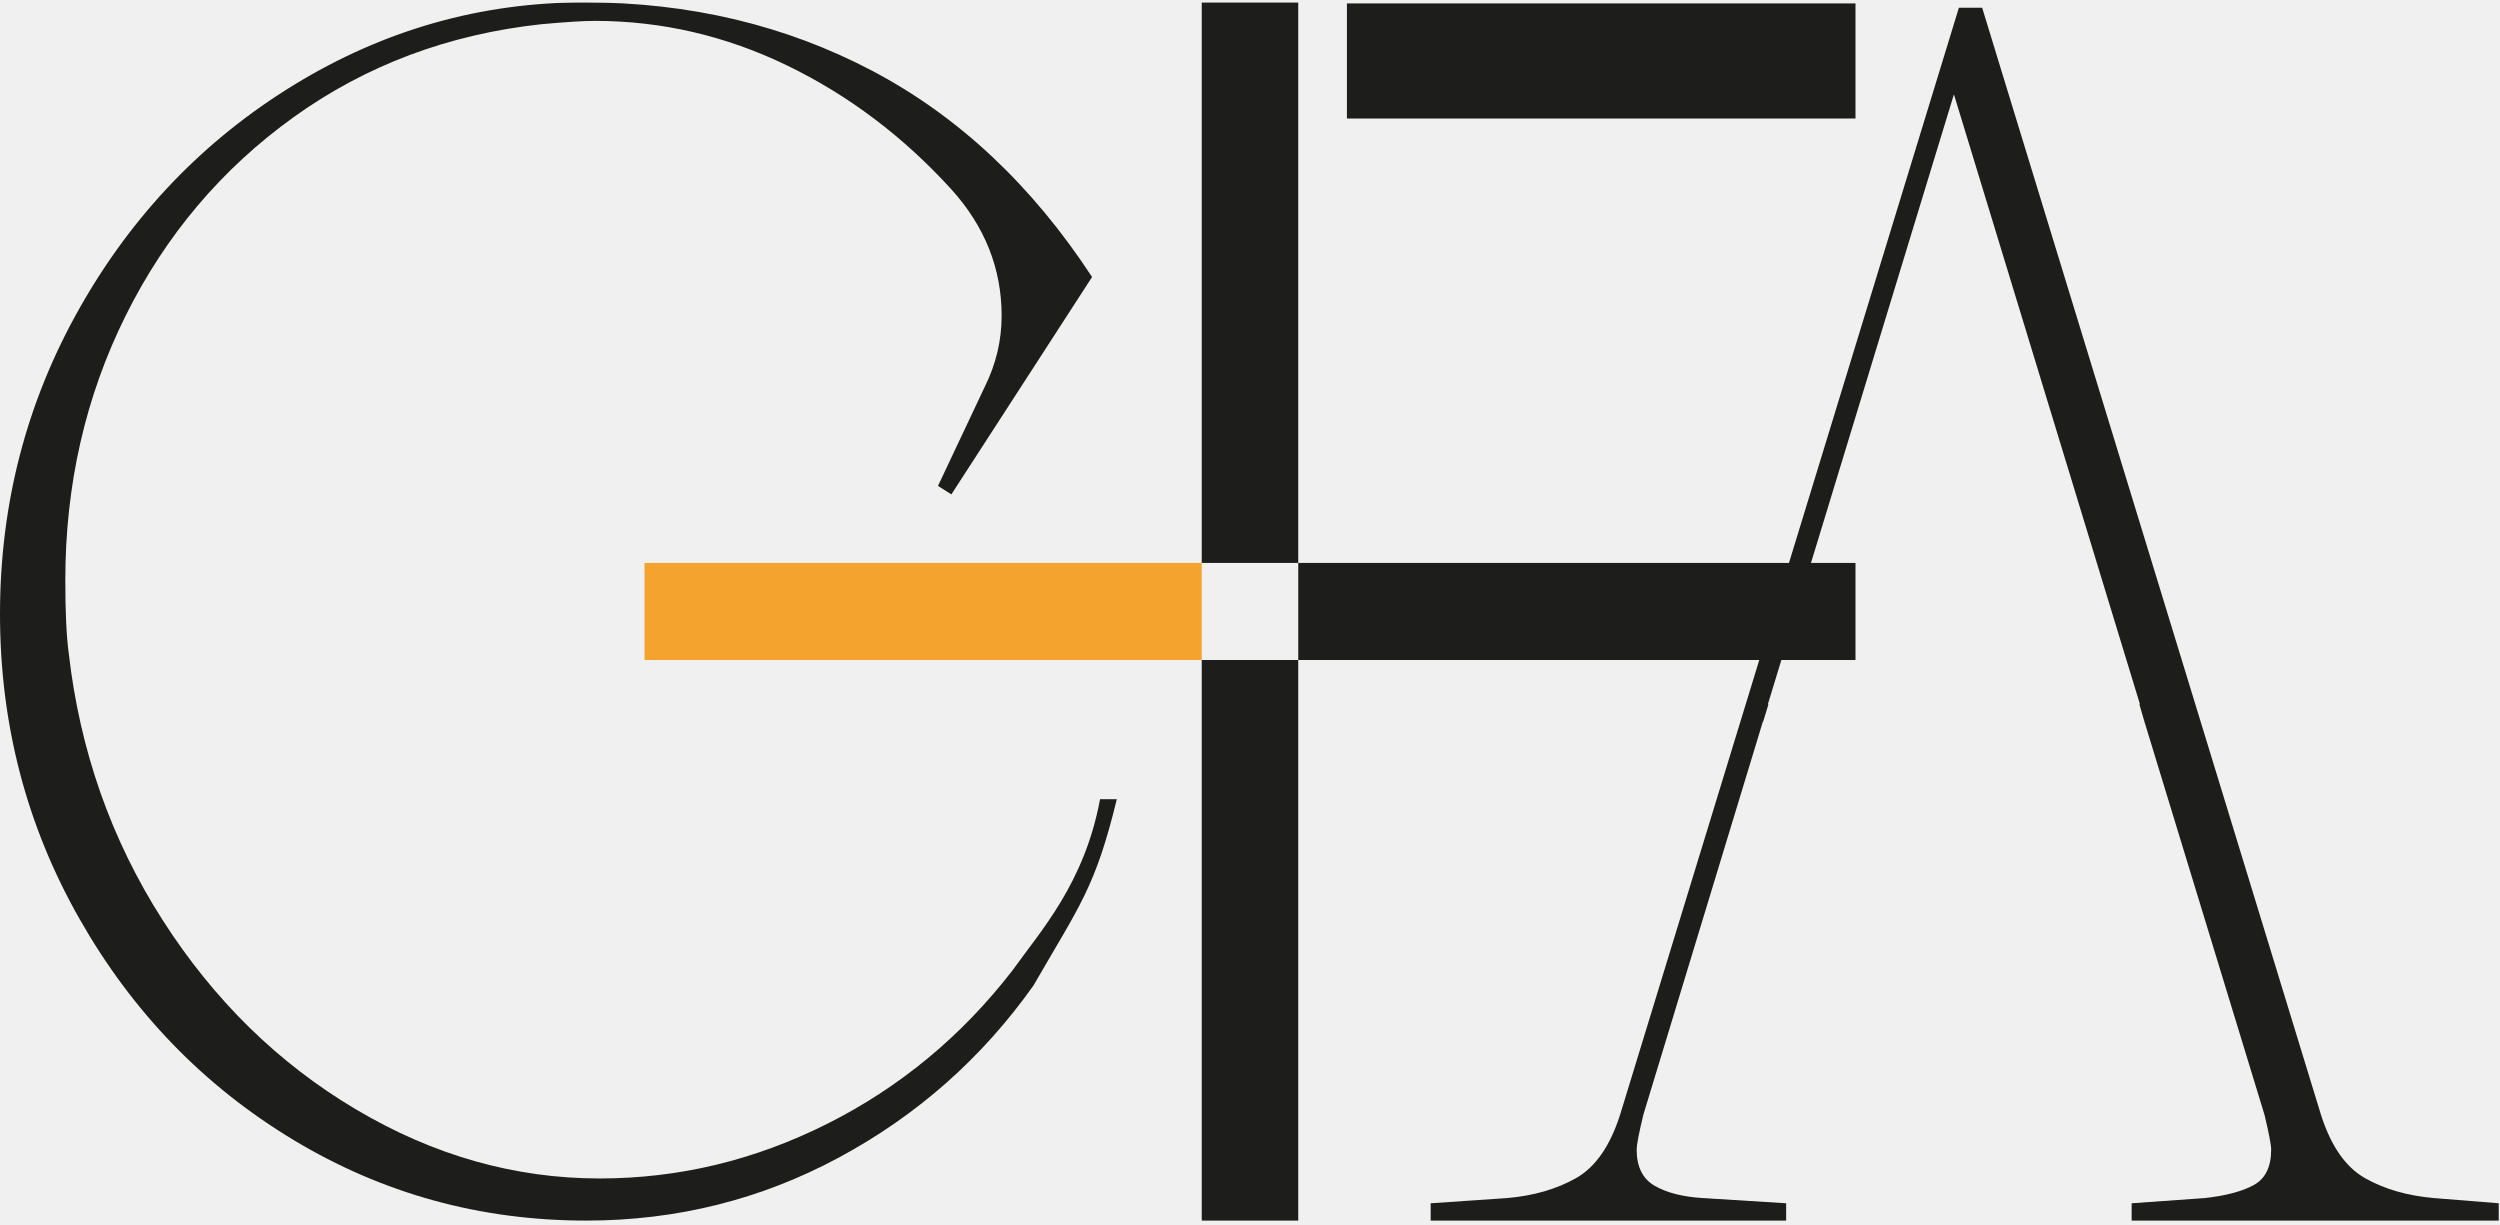
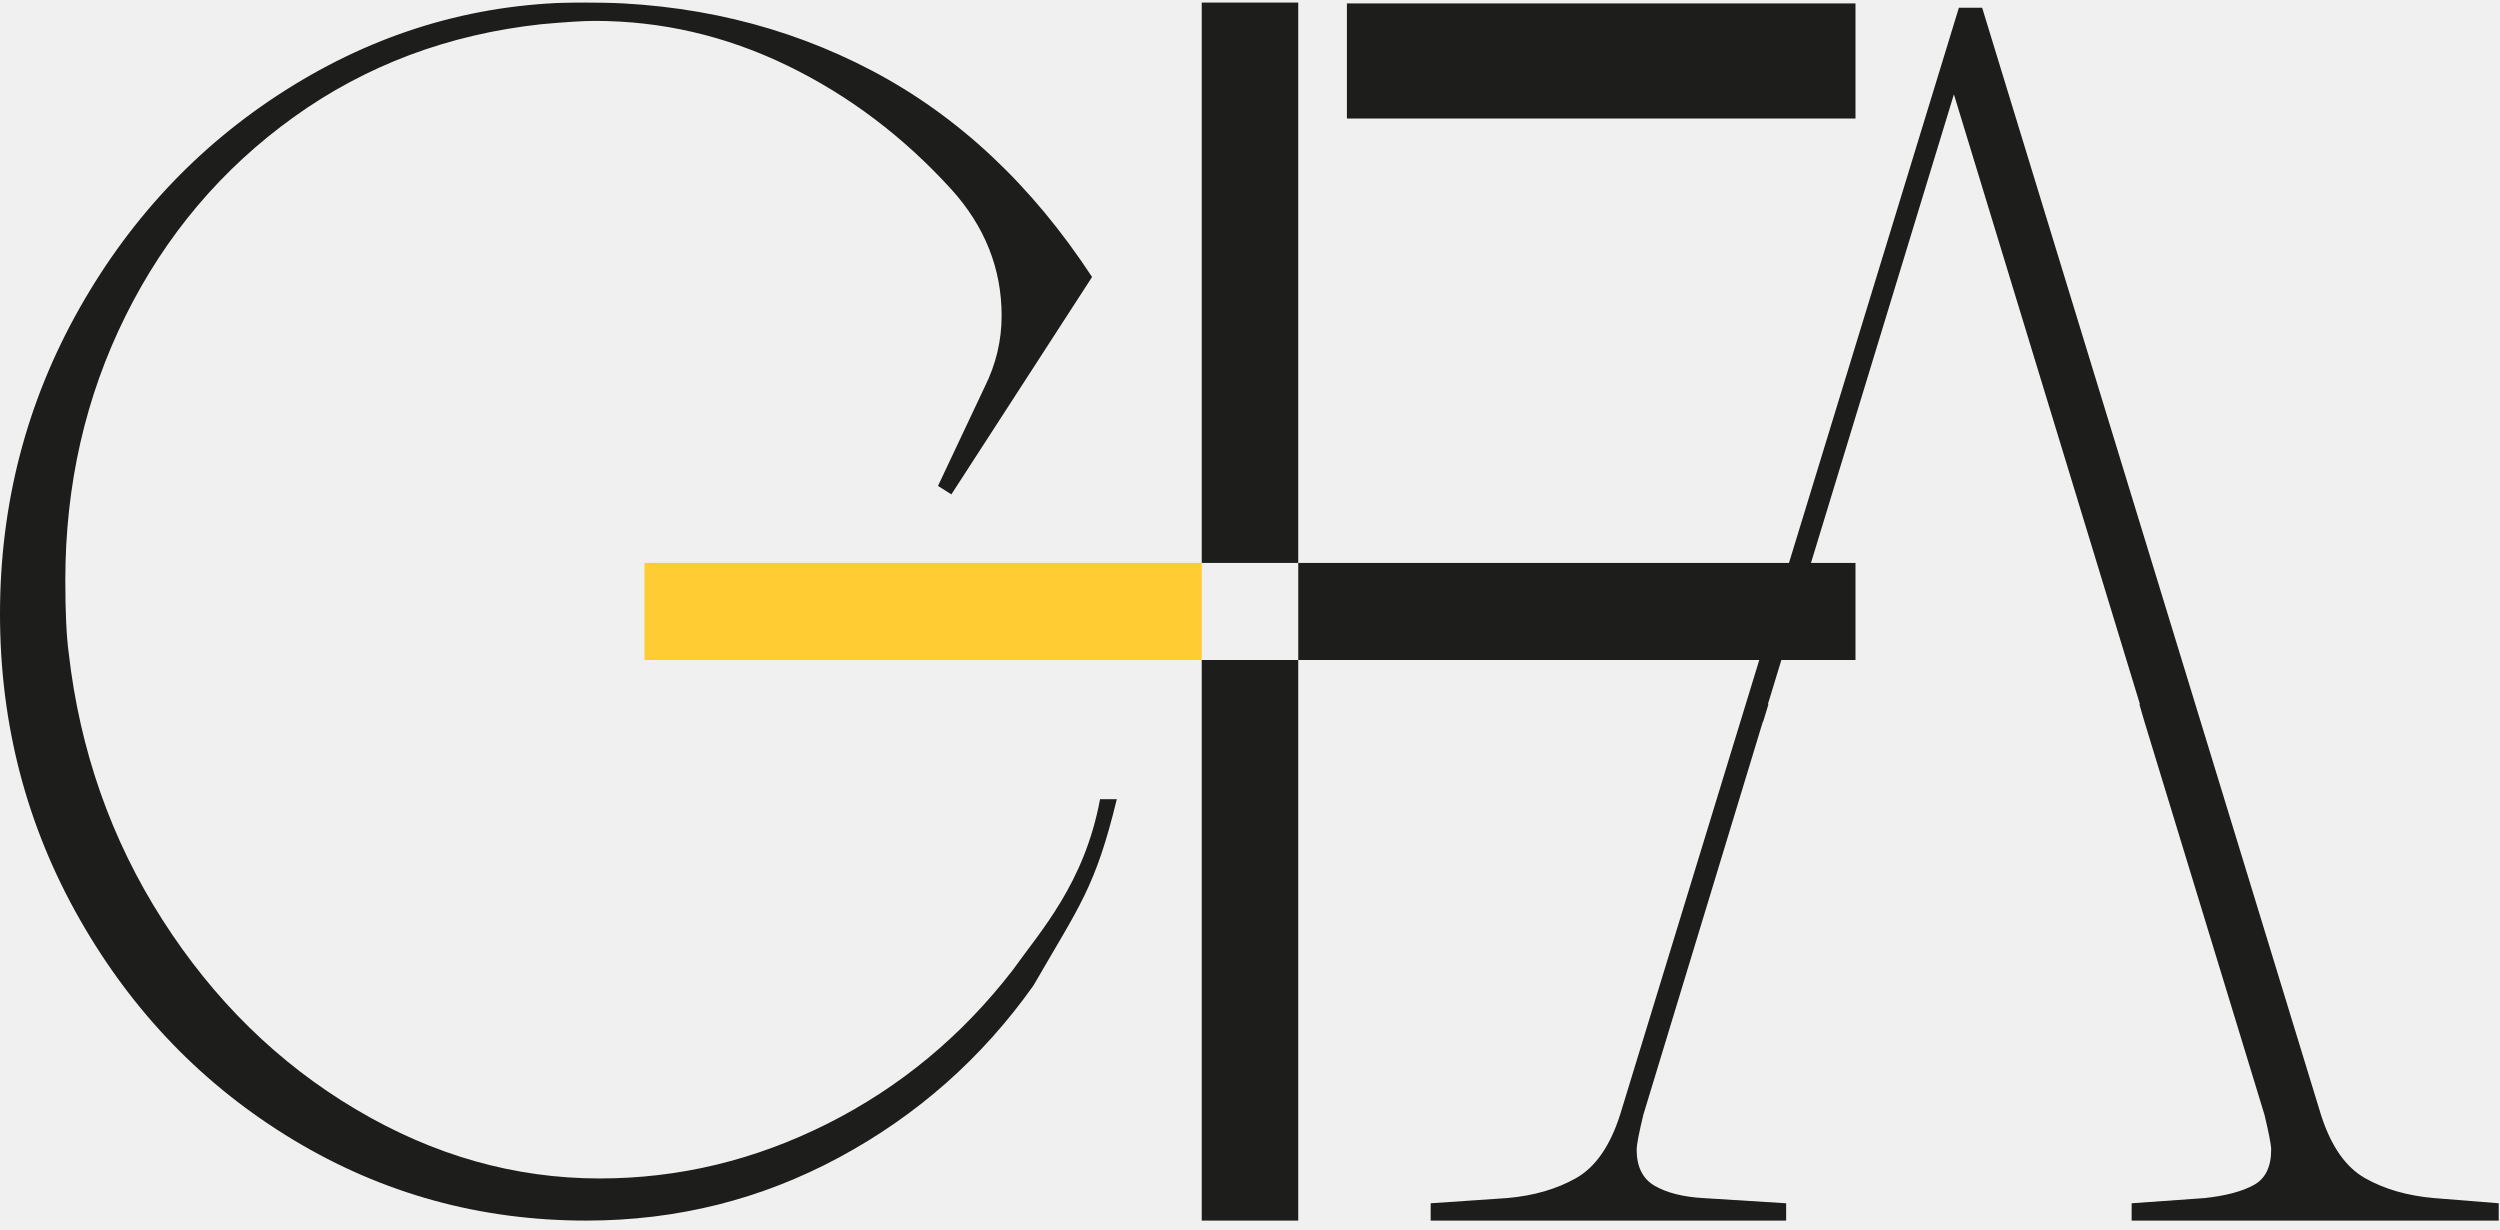
- <svg xmlns="http://www.w3.org/2000/svg" width="300" height="147" viewBox="0 0 300 147" fill="none">
+ <svg xmlns="http://www.w3.org/2000/svg" width="250" height="123" viewBox="0 0 250 123" fill="none">
  <defs>
-     <mask id="Bmask" x="0" y="0" width="300" height="147">
-       <rect class="blacklogo" x="0" y="0" fill="#fff" width="300" height="147" />
+     <mask id="Bmask" x="0" y="0" width="250" height="123">
+       <rect class="blacklogo" x="0" y="0" fill="#fff" width="250" height="123" />
    </mask>
  </defs>
  <g fill="#1D1D1B" mask="url(#Bmask)">
-     <path d="M70.349 146.471C81.203 146.471 91.318 143.943 100.699 138.888C110.077 133.833 117.85 126.959 124.014 118.265C129.559 108.649 131.436 106.525 134.017 95.905H132.006C130.128 106.015 124.868 111.717 121.501 116.445C115.404 124.331 108 130.466 99.292 134.844C90.579 139.227 81.469 141.416 71.956 141.416C61.772 141.416 52.024 138.654 42.712 133.126C33.396 127.6 25.658 120.017 19.496 110.378C13.332 100.743 9.579 90.058 8.241 78.33C7.971 76.309 7.838 73.411 7.838 69.636C7.838 58.18 10.251 47.596 15.074 37.891C19.899 28.185 26.632 20.233 35.276 14.031C43.918 7.833 53.797 4.124 64.922 2.91C67.868 2.642 70.013 2.506 71.354 2.506C79.394 2.506 87.096 4.294 94.468 7.864C101.836 11.436 108.403 16.392 114.167 22.725C118.186 27.174 120.195 32.229 120.195 37.891C120.195 40.857 119.524 43.688 118.186 46.383L112.558 58.312L114.167 59.324L131.049 33.24C123.813 22.189 115.001 13.931 104.618 8.471C94.232 3.012 82.741 0.282 70.147 0.282C57.687 0.282 46.06 3.586 35.276 10.189C24.487 16.796 15.91 25.728 9.547 36.98C3.181 48.237 0 60.47 0 73.68C0 86.893 3.181 99.091 9.547 110.278C15.91 121.467 24.453 130.296 35.174 136.766C45.892 143.235 57.617 146.471 70.349 146.471" />
-     <path d="M299.848 146.471V144.392L292.075 143.768C288.885 143.491 286.126 142.695 283.802 141.377C281.476 140.061 279.717 137.53 278.52 133.788L237.857 0.925H235.067L194.406 133.788C193.208 137.53 191.445 140.061 189.122 141.377C186.795 142.695 184.04 143.491 180.852 143.768L171.681 144.392V146.471H214.338V144.392L204.371 143.768C201.979 143.633 200.052 143.144 198.591 142.313C197.127 141.48 196.399 140.025 196.399 137.946C196.399 137.394 196.663 136.008 197.197 133.788L211.547 86.588H211.581L212.216 84.509H212.145L234.47 11.32L256.794 84.509H256.723L257.39 86.796H257.393L271.743 133.788C272.272 136.008 272.54 137.394 272.54 137.946C272.54 140.025 271.843 141.448 270.448 142.207C269.052 142.972 267.09 143.491 264.567 143.768L255.798 144.392V146.471H299.848Z" />
-     <path d="M222.659 67.551H155.791V79.2H222.659V67.551Z" />
-     <path d="M222.66 0.41H161.63V14.223H222.66V0.41Z" />
-     <path d="M144.208 67.551H155.788V0.282H144.208V67.551Z" />
-     <path d="M144.208 146.471H155.788V79.2H144.208V146.471Z" />
-     <path d="M77.34 79.2H144.209V67.551H77.34V79.2Z" fill="#f5a32f" />
+     <path d="M58.624 122.059C67.669 122.059 76.098 119.953 83.916 115.74C91.731 111.528 98.208 105.799 103.345 98.554C107.966 90.541 109.53 88.771 111.681 79.921H110.005C108.44 88.346 104.057 93.098 101.251 97.038C96.17 103.609 90 108.722 82.744 112.37C75.483 116.022 67.891 117.846 59.964 117.846C51.477 117.846 43.354 115.545 35.593 110.939C27.83 106.333 21.381 100.014 16.247 91.982C11.11 83.953 7.983 75.048 6.868 65.275C6.642 63.591 6.532 61.176 6.532 58.03C6.532 48.483 8.543 39.663 12.562 31.576C16.582 23.487 22.193 16.861 29.396 11.693C36.598 6.527 44.831 3.436 54.102 2.425C56.557 2.201 58.344 2.089 59.462 2.089C66.161 2.089 72.58 3.578 78.723 6.553C84.863 9.53 90.335 13.659 95.139 18.938C98.488 22.645 100.162 26.858 100.162 31.576C100.162 34.048 99.604 36.407 98.488 38.652L93.798 48.594L95.139 49.436L109.207 27.7C103.177 18.491 95.834 11.609 87.182 7.059C78.527 2.51 68.951 0.235 58.456 0.235C48.073 0.235 38.383 2.988 29.396 8.491C20.406 13.997 13.258 21.44 7.956 30.817C2.651 40.198 0 50.392 0 61.4C0 72.41 2.651 82.576 7.956 91.898C13.258 101.223 20.377 108.58 29.312 113.972C38.244 119.363 48.014 122.059 58.624 122.059" />
+     <path d="M249.873 122.059V120.327L243.396 119.807C240.737 119.576 238.438 118.912 236.501 117.814C234.563 116.718 233.098 114.608 232.1 111.49L198.214 0.771H195.889L162.005 111.49C161.007 114.608 159.538 116.718 157.602 117.814C155.663 118.912 153.367 119.576 150.71 119.807L143.068 120.327V122.059H178.615V120.327L170.309 119.807C168.315 119.694 166.71 119.286 165.493 118.594C164.273 117.9 163.666 116.688 163.666 114.955C163.666 114.495 163.886 113.34 164.33 111.49L176.289 72.157H176.318L176.846 70.424H176.788L195.391 9.434L213.995 70.424H213.936L214.492 72.33H214.494L226.452 111.49C226.893 113.34 227.117 114.495 227.117 114.955C227.117 116.688 226.536 117.873 225.373 118.506C224.21 119.144 222.575 119.576 220.473 119.807L213.165 120.327V122.059H249.873Z" />
+     <path d="M185.549 56.293H129.826V66H185.549V56.293Z" />
+     <path d="M185.55 0.342H134.691V11.853H185.55V0.342Z" />
+     <path d="M120.173 56.293H129.824V0.235H120.173V56.293Z" />
+     <path d="M120.173 122.059H129.824V66H120.173V122.059Z" />
+     <path d="M64.45 66H120.174V56.293H64.45V66Z" fill="#FFCC33" />
  </g>
</svg>
